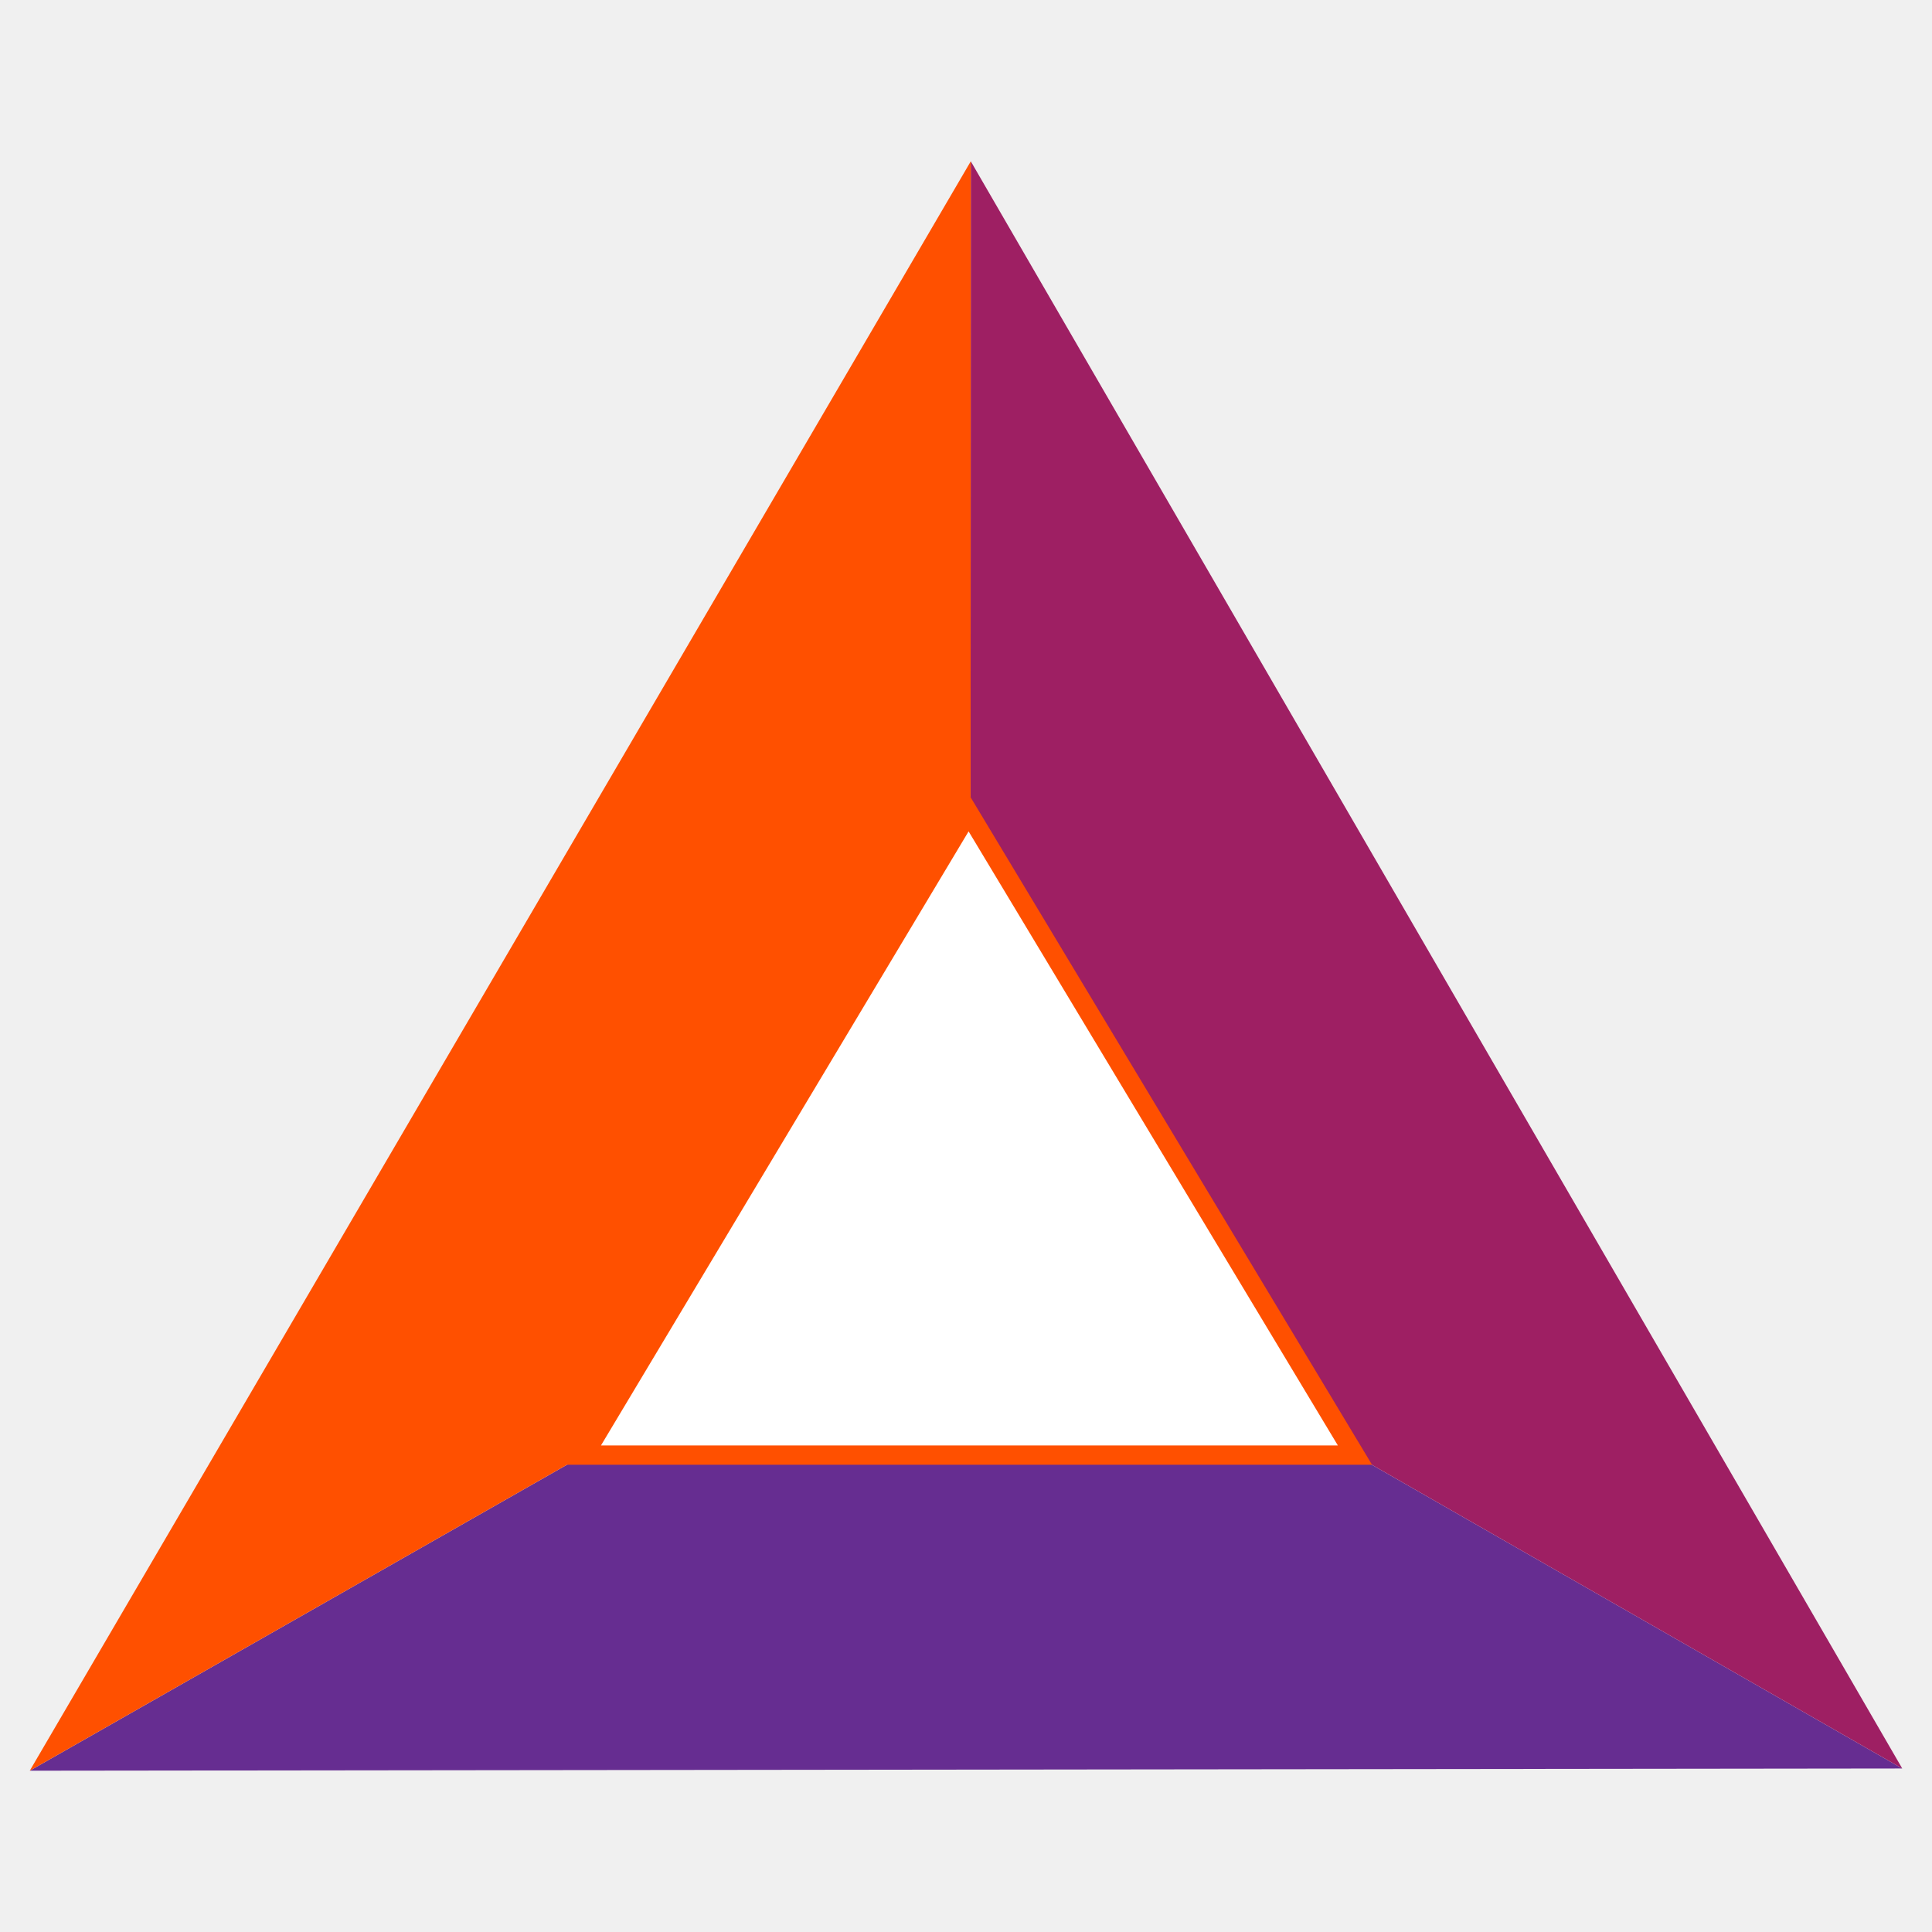
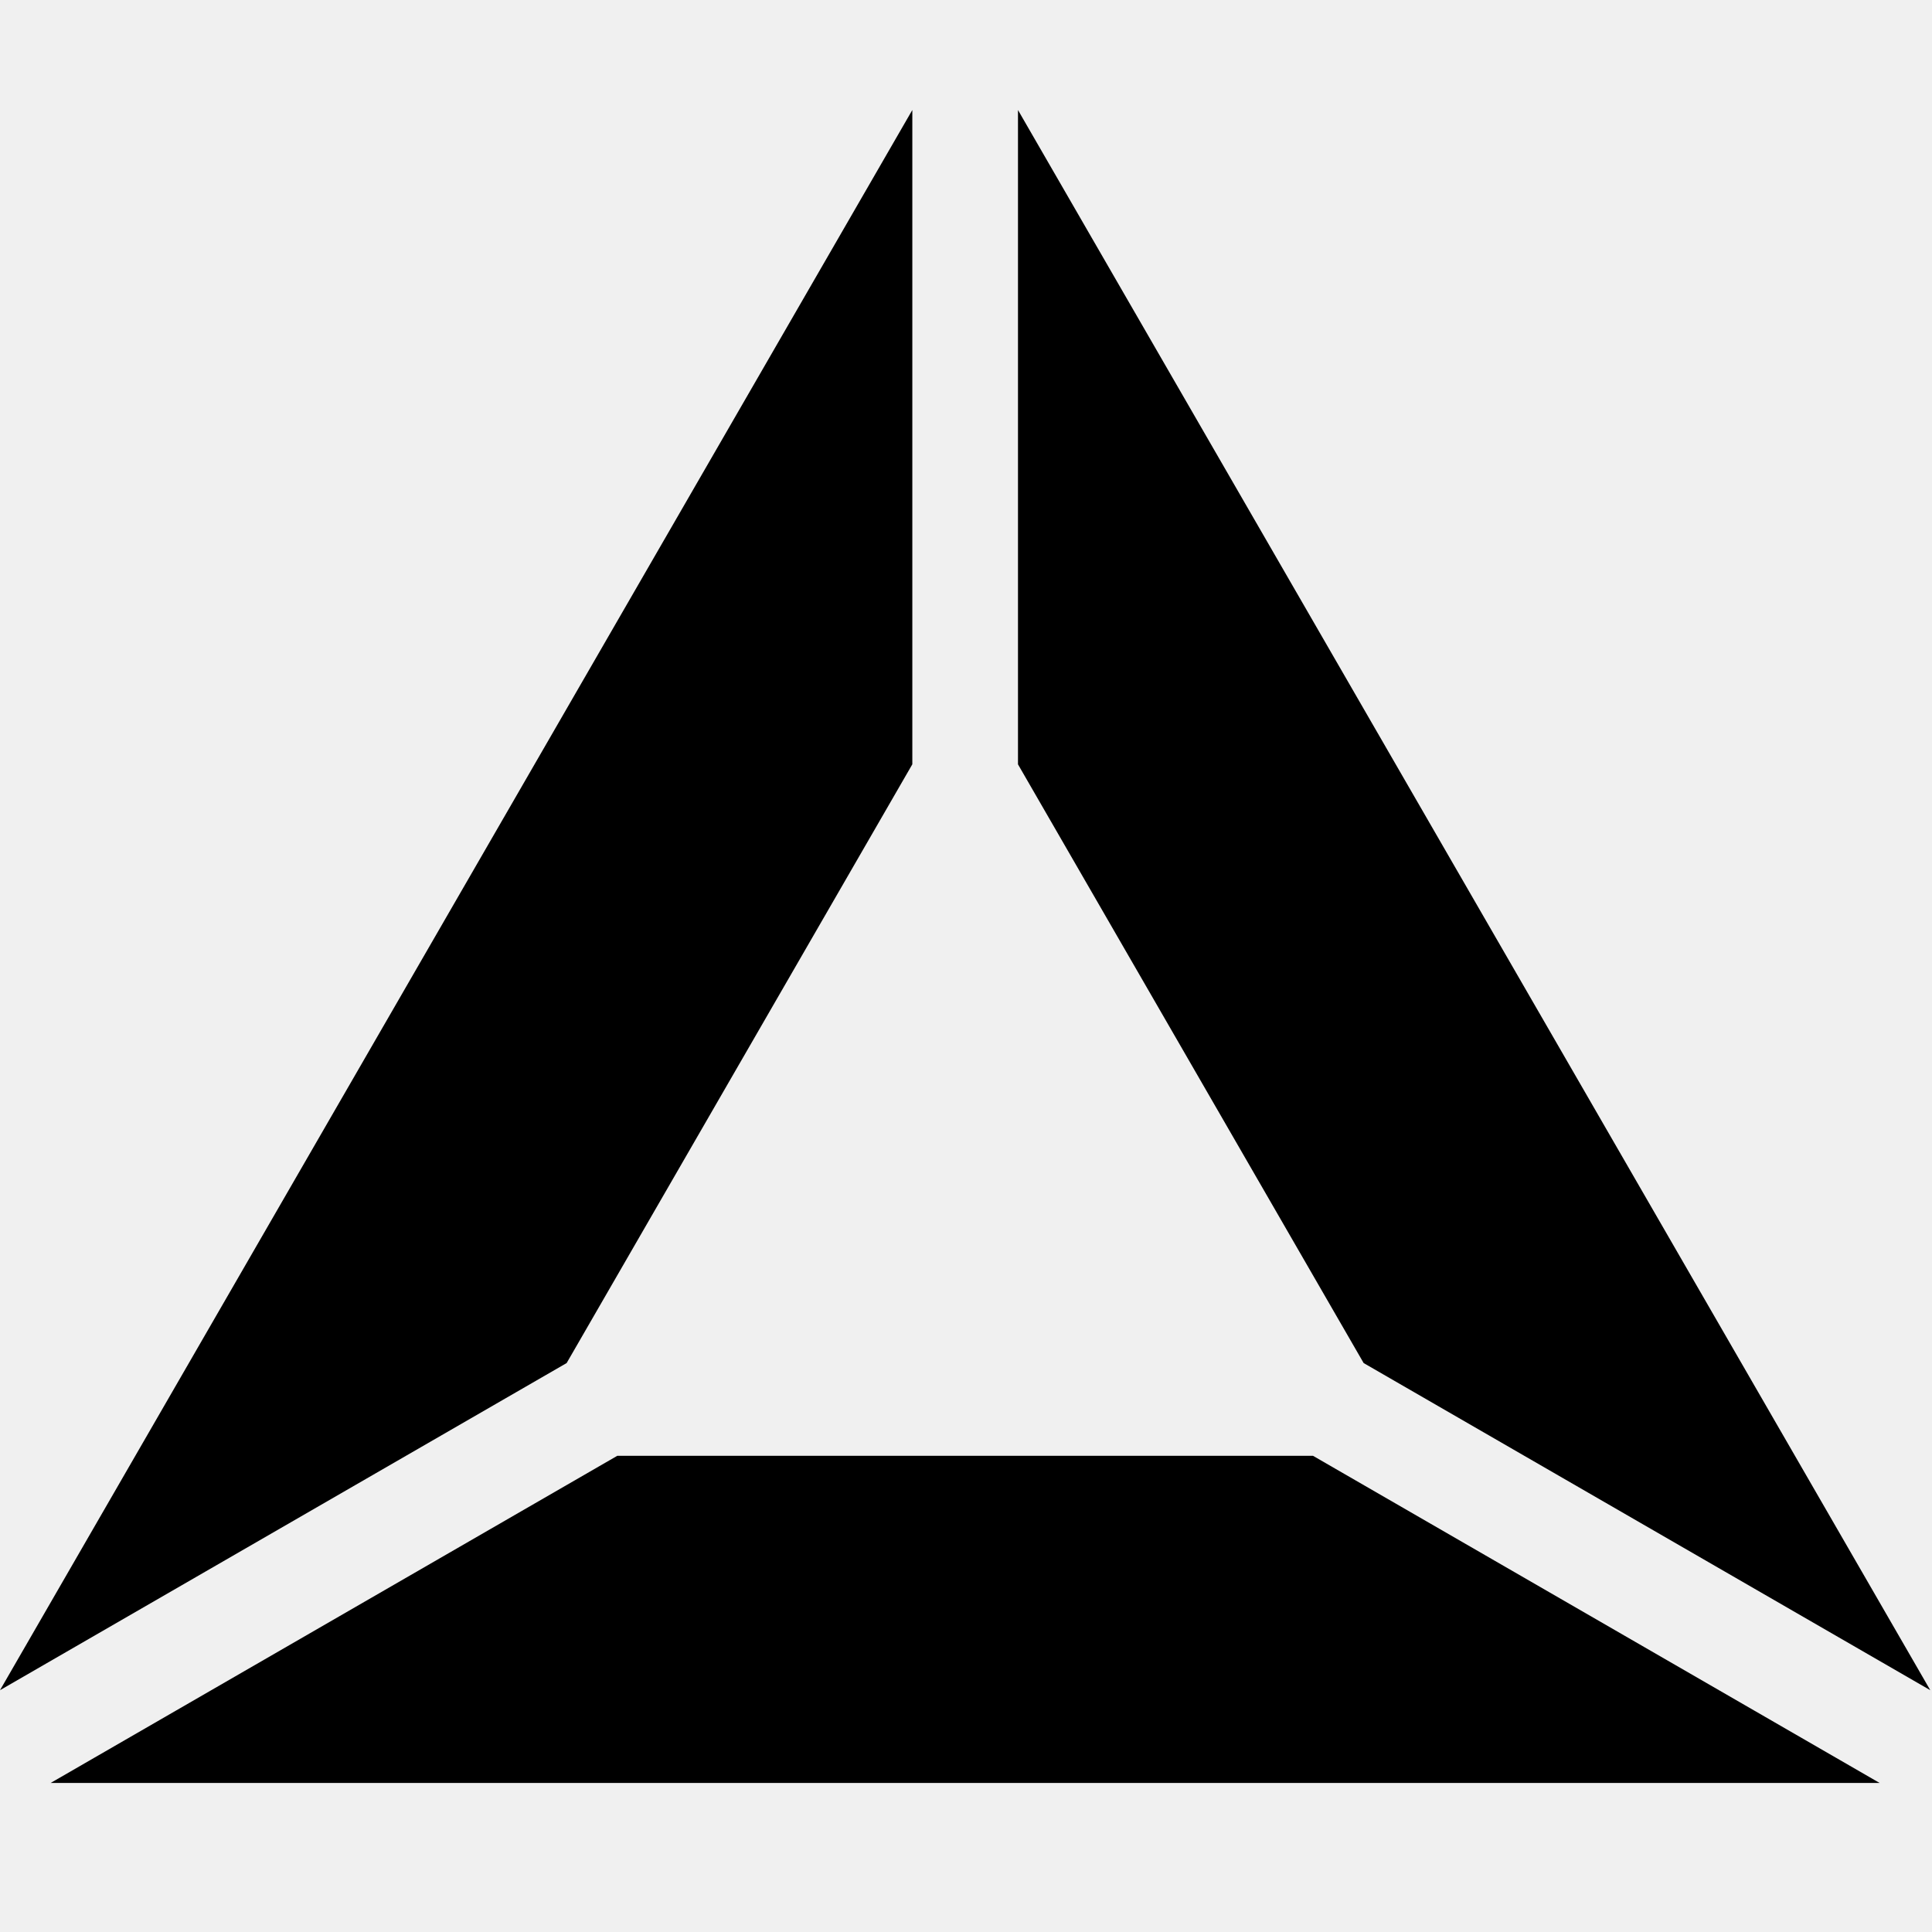
- <svg xmlns="http://www.w3.org/2000/svg" version="1.1" id="Layer_1" x="0px" y="0px" viewBox="1000 -1000 2500 2500" style="enable-background:new 1000 -1000 2500 2500;" xml:space="preserve">
-   <path style="fill:#662D91;" d="M3461.495,1288.42L2255.803,598.038L1038.505,1291.28L3461.495,1288.42z" />
-   <path style="fill:#9E1F63;" d="M2256.191-791.28l-0.388,1389.318l1205.692,690.382L2256.191-791.28z" />
-   <path style="fill:#FF5000;" d="M1038.505,1291.28l1217.297-693.241l0.388-1389.318L1038.505,1291.28z" />
-   <path style="fill:#FFFFFF;stroke:#FF5000;stroke-width:25;stroke-miterlimit:10;" d="M2253.332,51.521l-497.742,831.388h997.714  L2253.332,51.521L2253.332,51.521z" />
+ <svg xmlns="http://www.w3.org/2000/svg" width="512px" height="512px" viewBox="0 0 384 384" version="1.1">
+   <g id="surface1">
+     <path style=" stroke:none;fill-rule:nonzero;fill:rgb(0%,0%,0%);fill-opacity:1;" d="M 181.332 21.863 L 0 335.938 L 112.625 270.918 L 181.332 151.91 Z M 260.961 289.348 L 122.699 289.348 L 10.074 354.371 L 373.582 354.371 Z M 202.332 151.918 L 271.035 270.918 L 383.66 335.941 L 202.332 21.871 Z M 202.332 151.918 " />
+   </g>
</svg>
